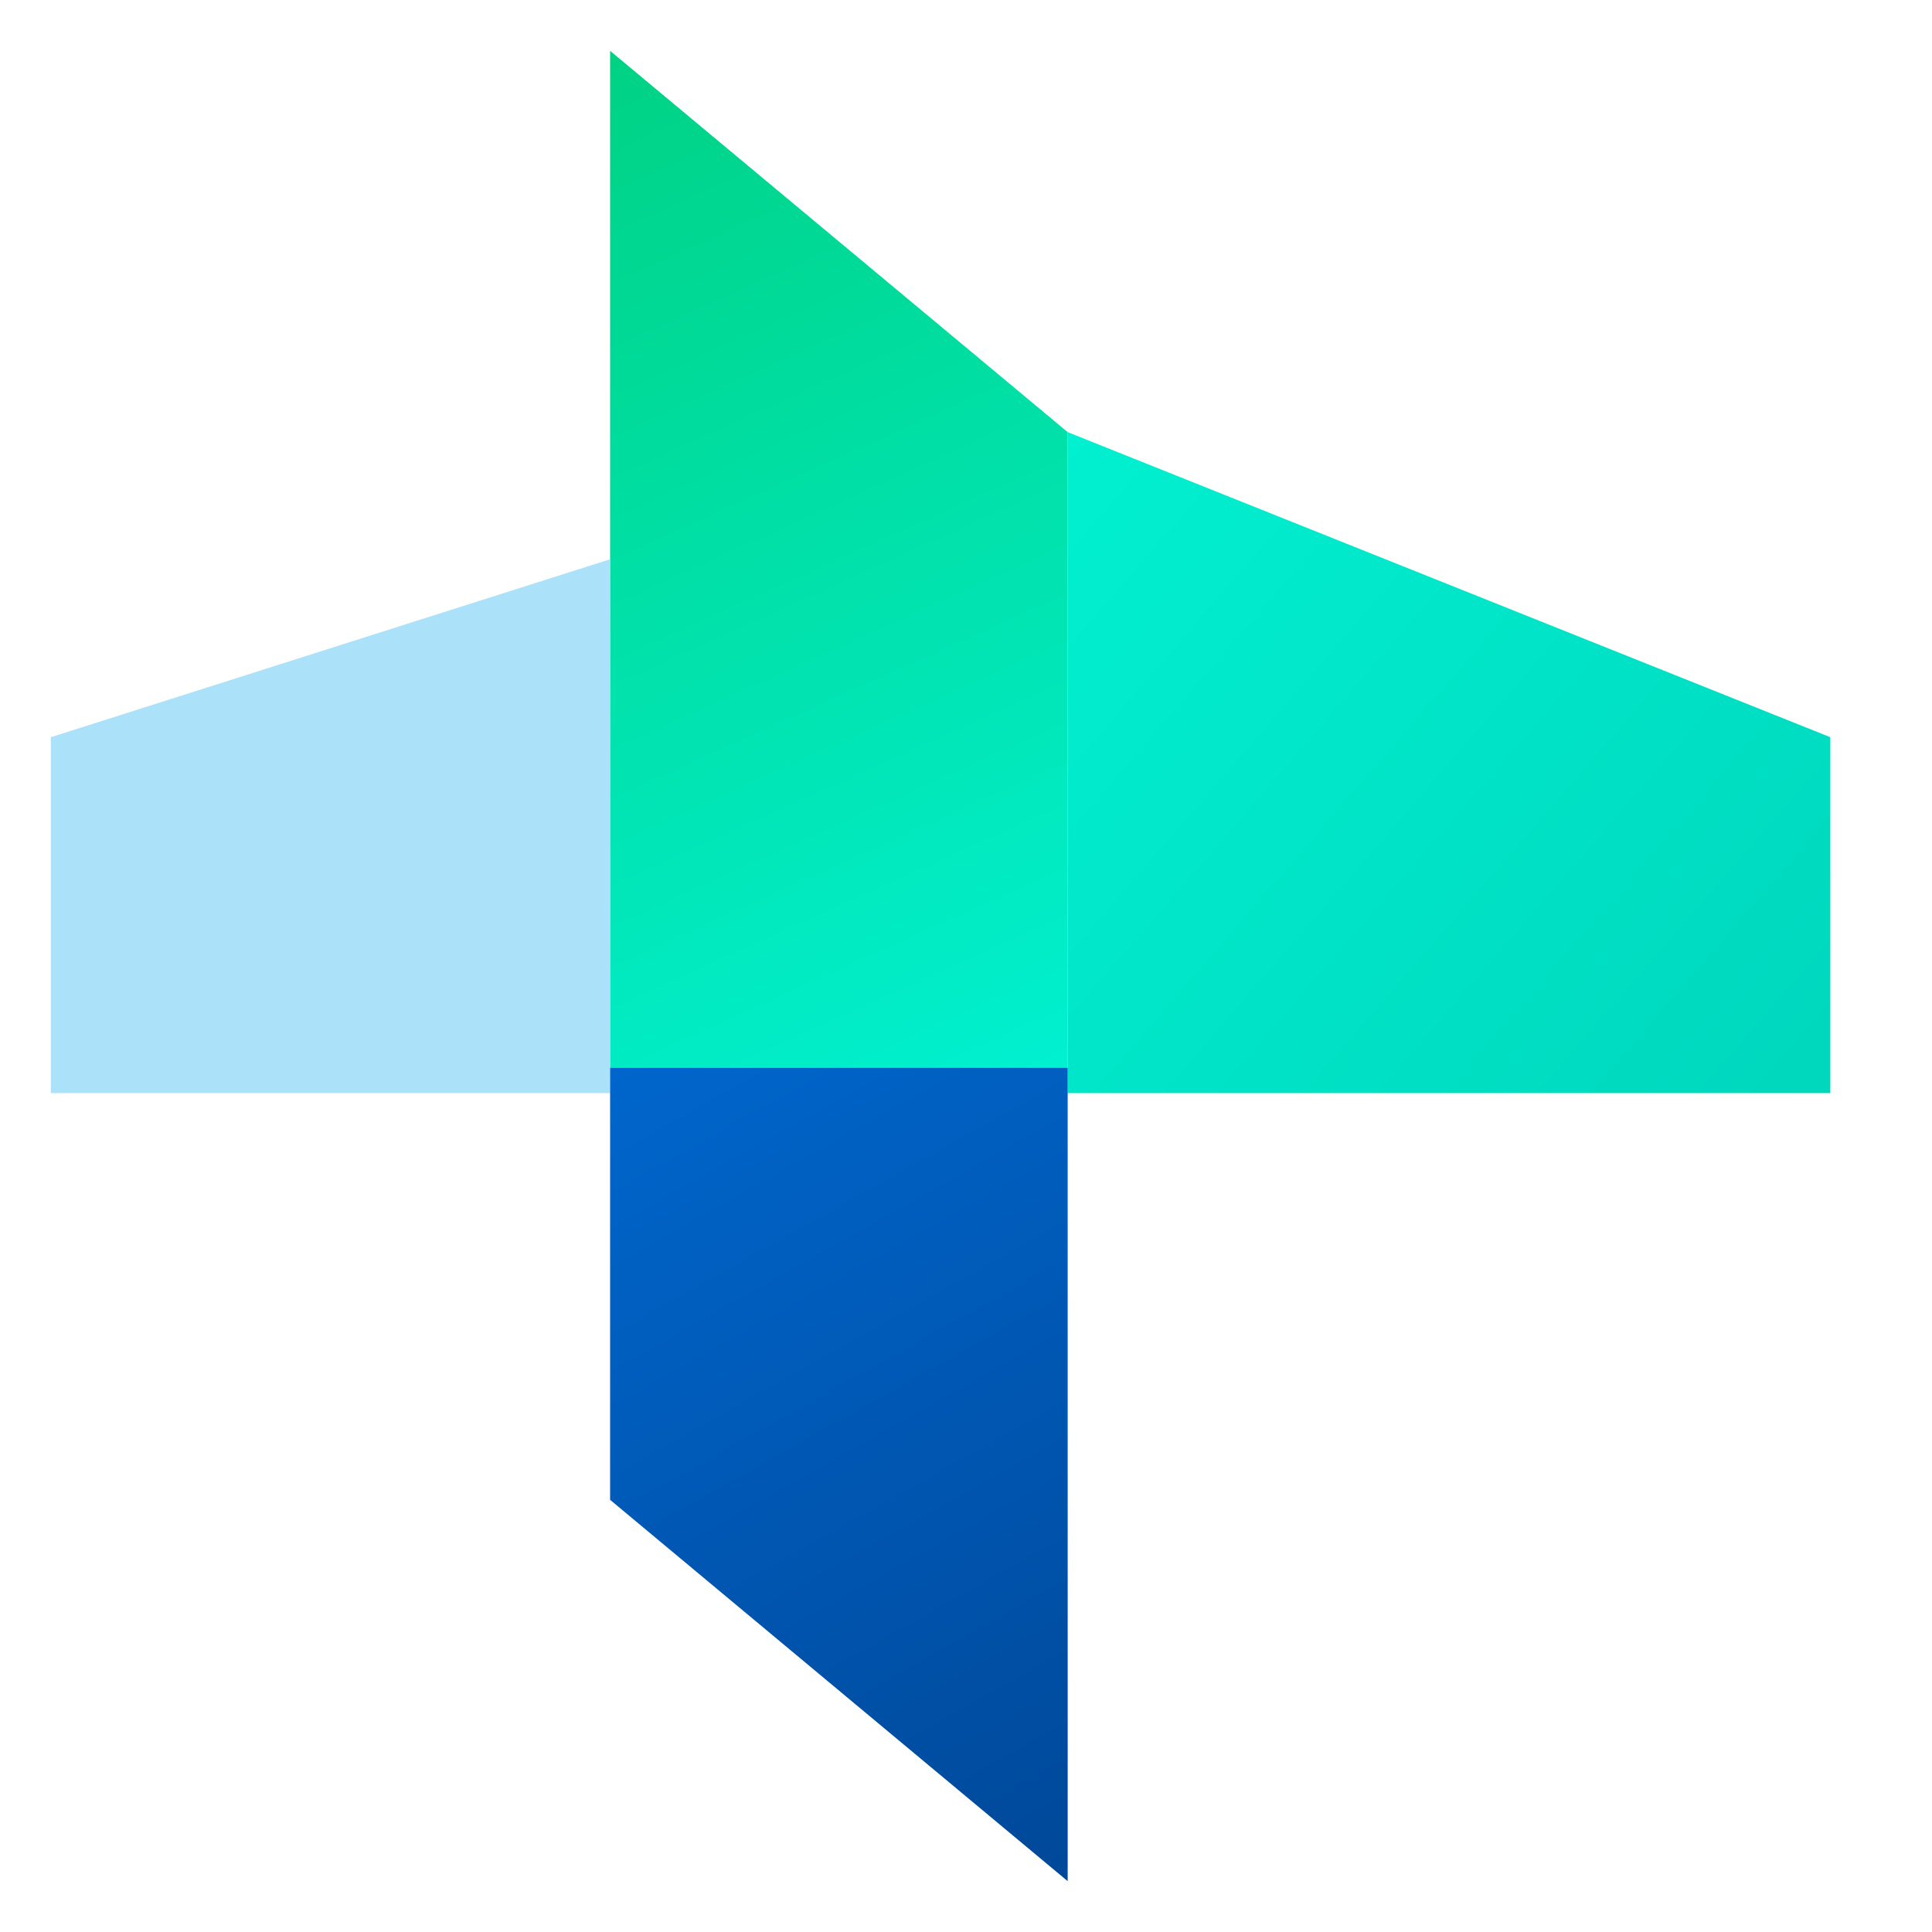
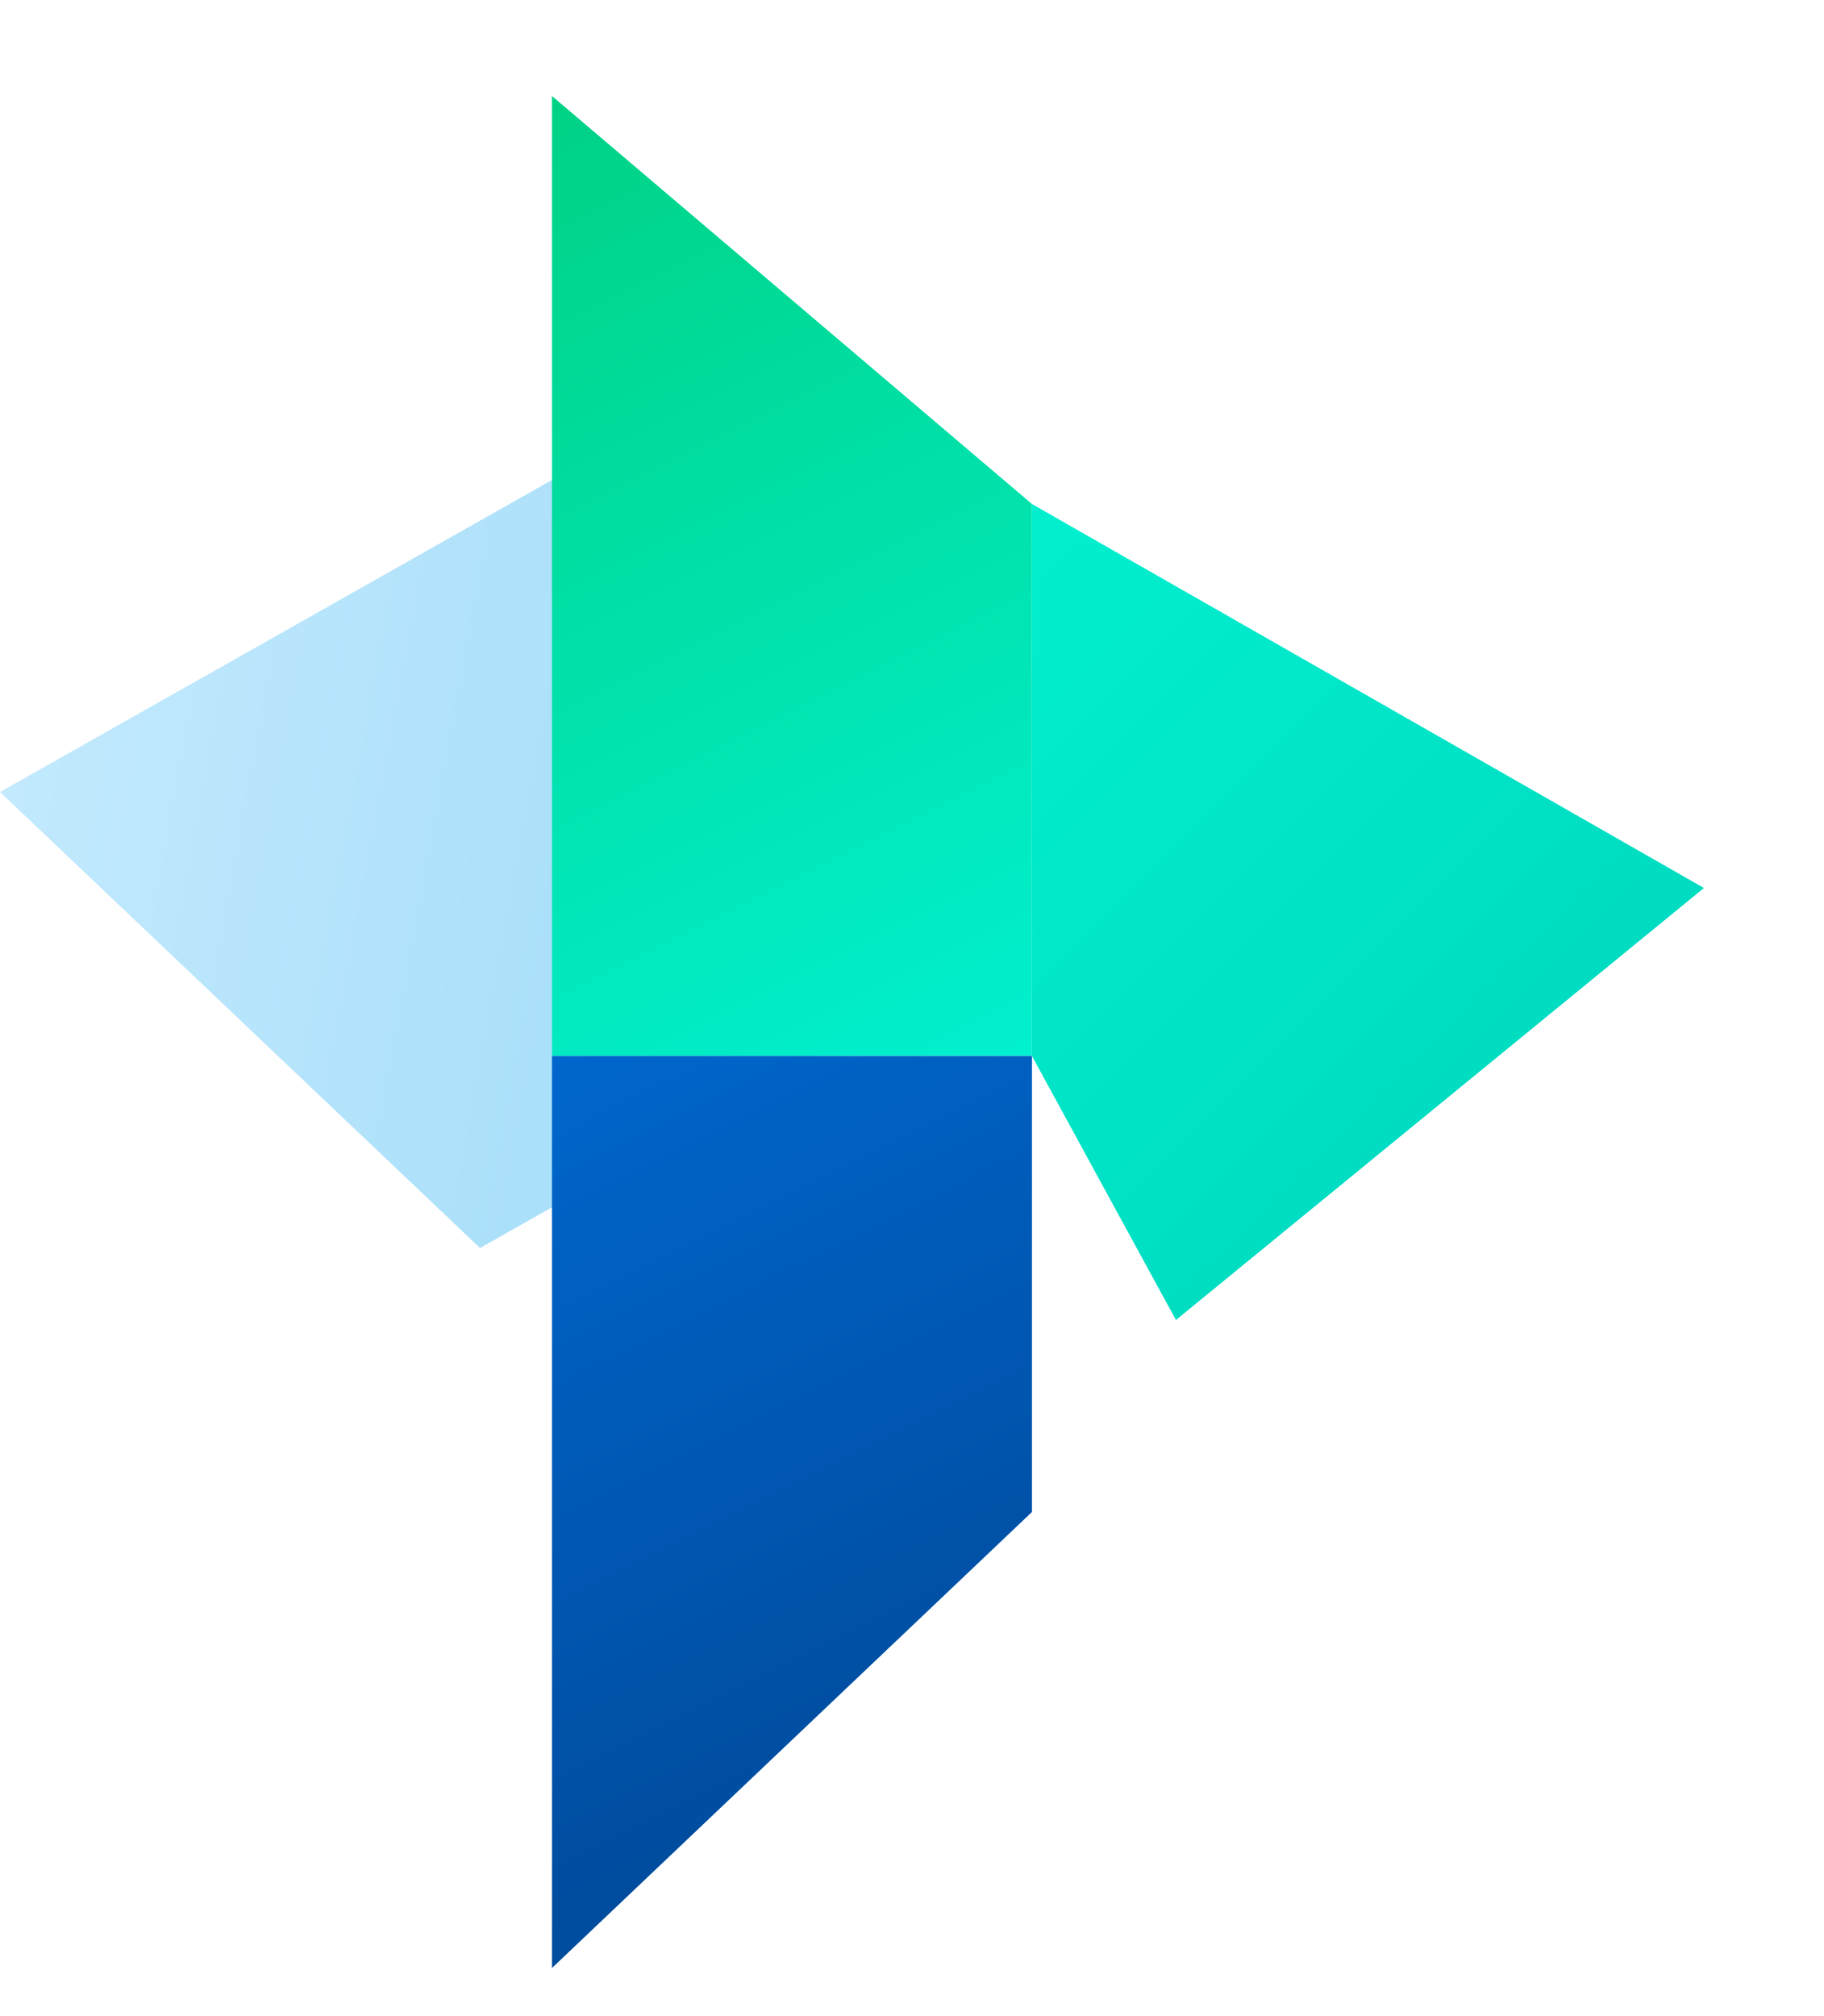
- <svg xmlns="http://www.w3.org/2000/svg" viewBox="0 0 38 38" width="38" height="38">
+ <svg xmlns="http://www.w3.org/2000/svg" viewBox="0 0 38 42" width="38" height="42">
  <defs>
-     <linearGradient id="techcare-green" x1="12" y1="1" x2="21" y2="21" gradientUnits="userSpaceOnUse">
-       <stop stop-color="#00D284" />
-       <stop offset="1" stop-color="#01F0D0" />
+     <linearGradient id="fav-top-green" x1="11.5" y1="2" x2="21.5" y2="22" gradientUnits="userSpaceOnUse">
+       <stop offset="0%" stop-color="#00D284" />
+       <stop offset="100%" stop-color="#01F0D0" />
    </linearGradient>
-     <linearGradient id="techcare-cyan" x1="21" y1="8.5" x2="36" y2="21.5" gradientUnits="userSpaceOnUse">
-       <stop stop-color="#01F0D0" />
-       <stop offset="1" stop-color="#00D7BD" />
+     <linearGradient id="fav-right-cyan" x1="21.5" y1="10" x2="35.5" y2="24" gradientUnits="userSpaceOnUse">
+       <stop offset="0%" stop-color="#01F0D0" />
+       <stop offset="100%" stop-color="#00D7BD" />
    </linearGradient>
-     <linearGradient id="techcare-blue" x1="12" y1="21" x2="21" y2="37" gradientUnits="userSpaceOnUse">
-       <stop stop-color="#0066CC" />
-       <stop offset="1" stop-color="#004899" />
+     <linearGradient id="fav-left-ice" x1="0" y1="16" x2="21.5" y2="20" gradientUnits="userSpaceOnUse">
+       <stop offset="0%" stop-color="#BAE6FD" />
+       <stop offset="100%" stop-color="#8AD3F5" />
+     </linearGradient>
+     <linearGradient id="fav-bottom-blue" x1="11.5" y1="22" x2="21.5" y2="42" gradientUnits="userSpaceOnUse">
+       <stop offset="0%" stop-color="#0066CC" />
+       <stop offset="100%" stop-color="#00438E" />
    </linearGradient>
  </defs>
-   <path d="M12 1L21 8.5V21H12V1Z" fill="url(#techcare-green)" />
-   <path d="M21 8.5L36 14.5V21.5H21V8.5Z" fill="url(#techcare-cyan)" />
-   <path d="M1 14.5L12 11V21.5H1L1 14.5Z" fill="#A2DEF8" fill-opacity="0.9" />
-   <path d="M12 21H21V37L12 29.5V21Z" fill="url(#techcare-blue)" />
+   <path d="M0 16.5L11.5 10L21.5 19.5L10 26L0 16.5Z" fill="url(#fav-left-ice)" fill-opacity="0.88" />
+   <path d="M11.5 2L21.5 10.5V22H11.5V2Z" fill="url(#fav-top-green)" />
+   <path d="M21.5 10.5L35.5 18.5L24.5 27.5L21.5 22V10.5Z" fill="url(#fav-right-cyan)" />
+   <path d="M11.5 22H21.5V31.5L11.5 41V22Z" fill="url(#fav-bottom-blue)" />
</svg>
